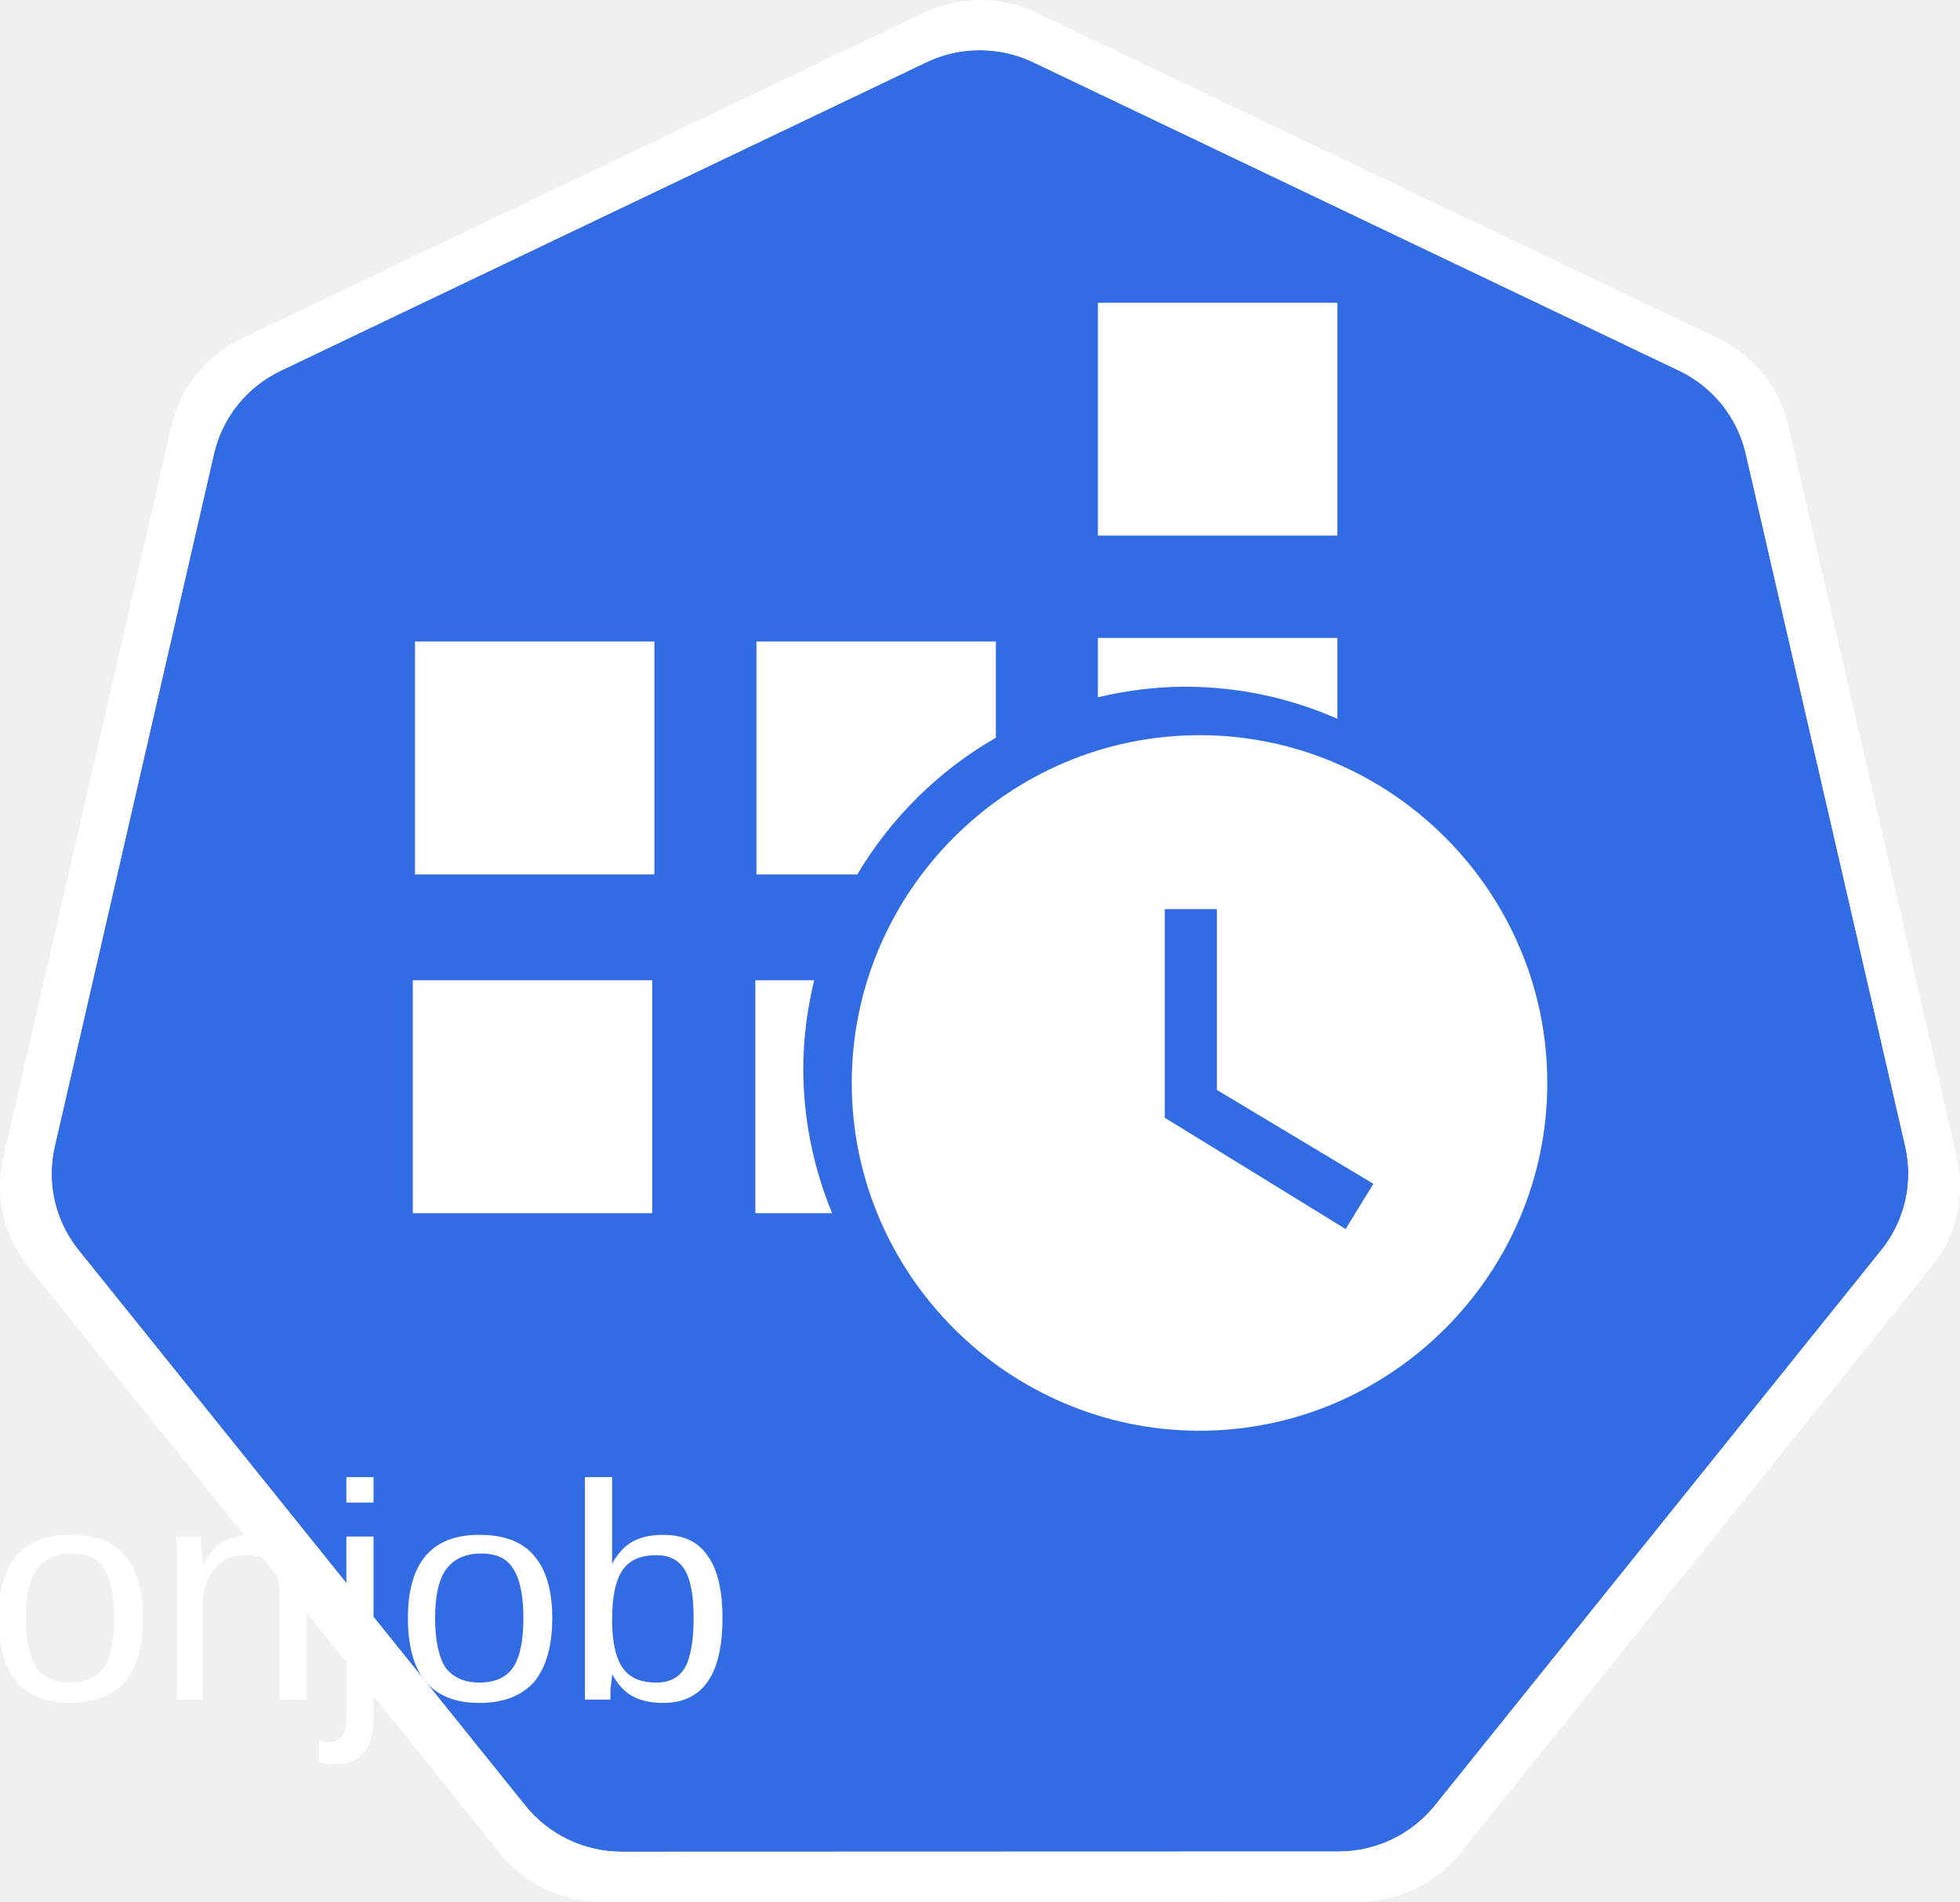
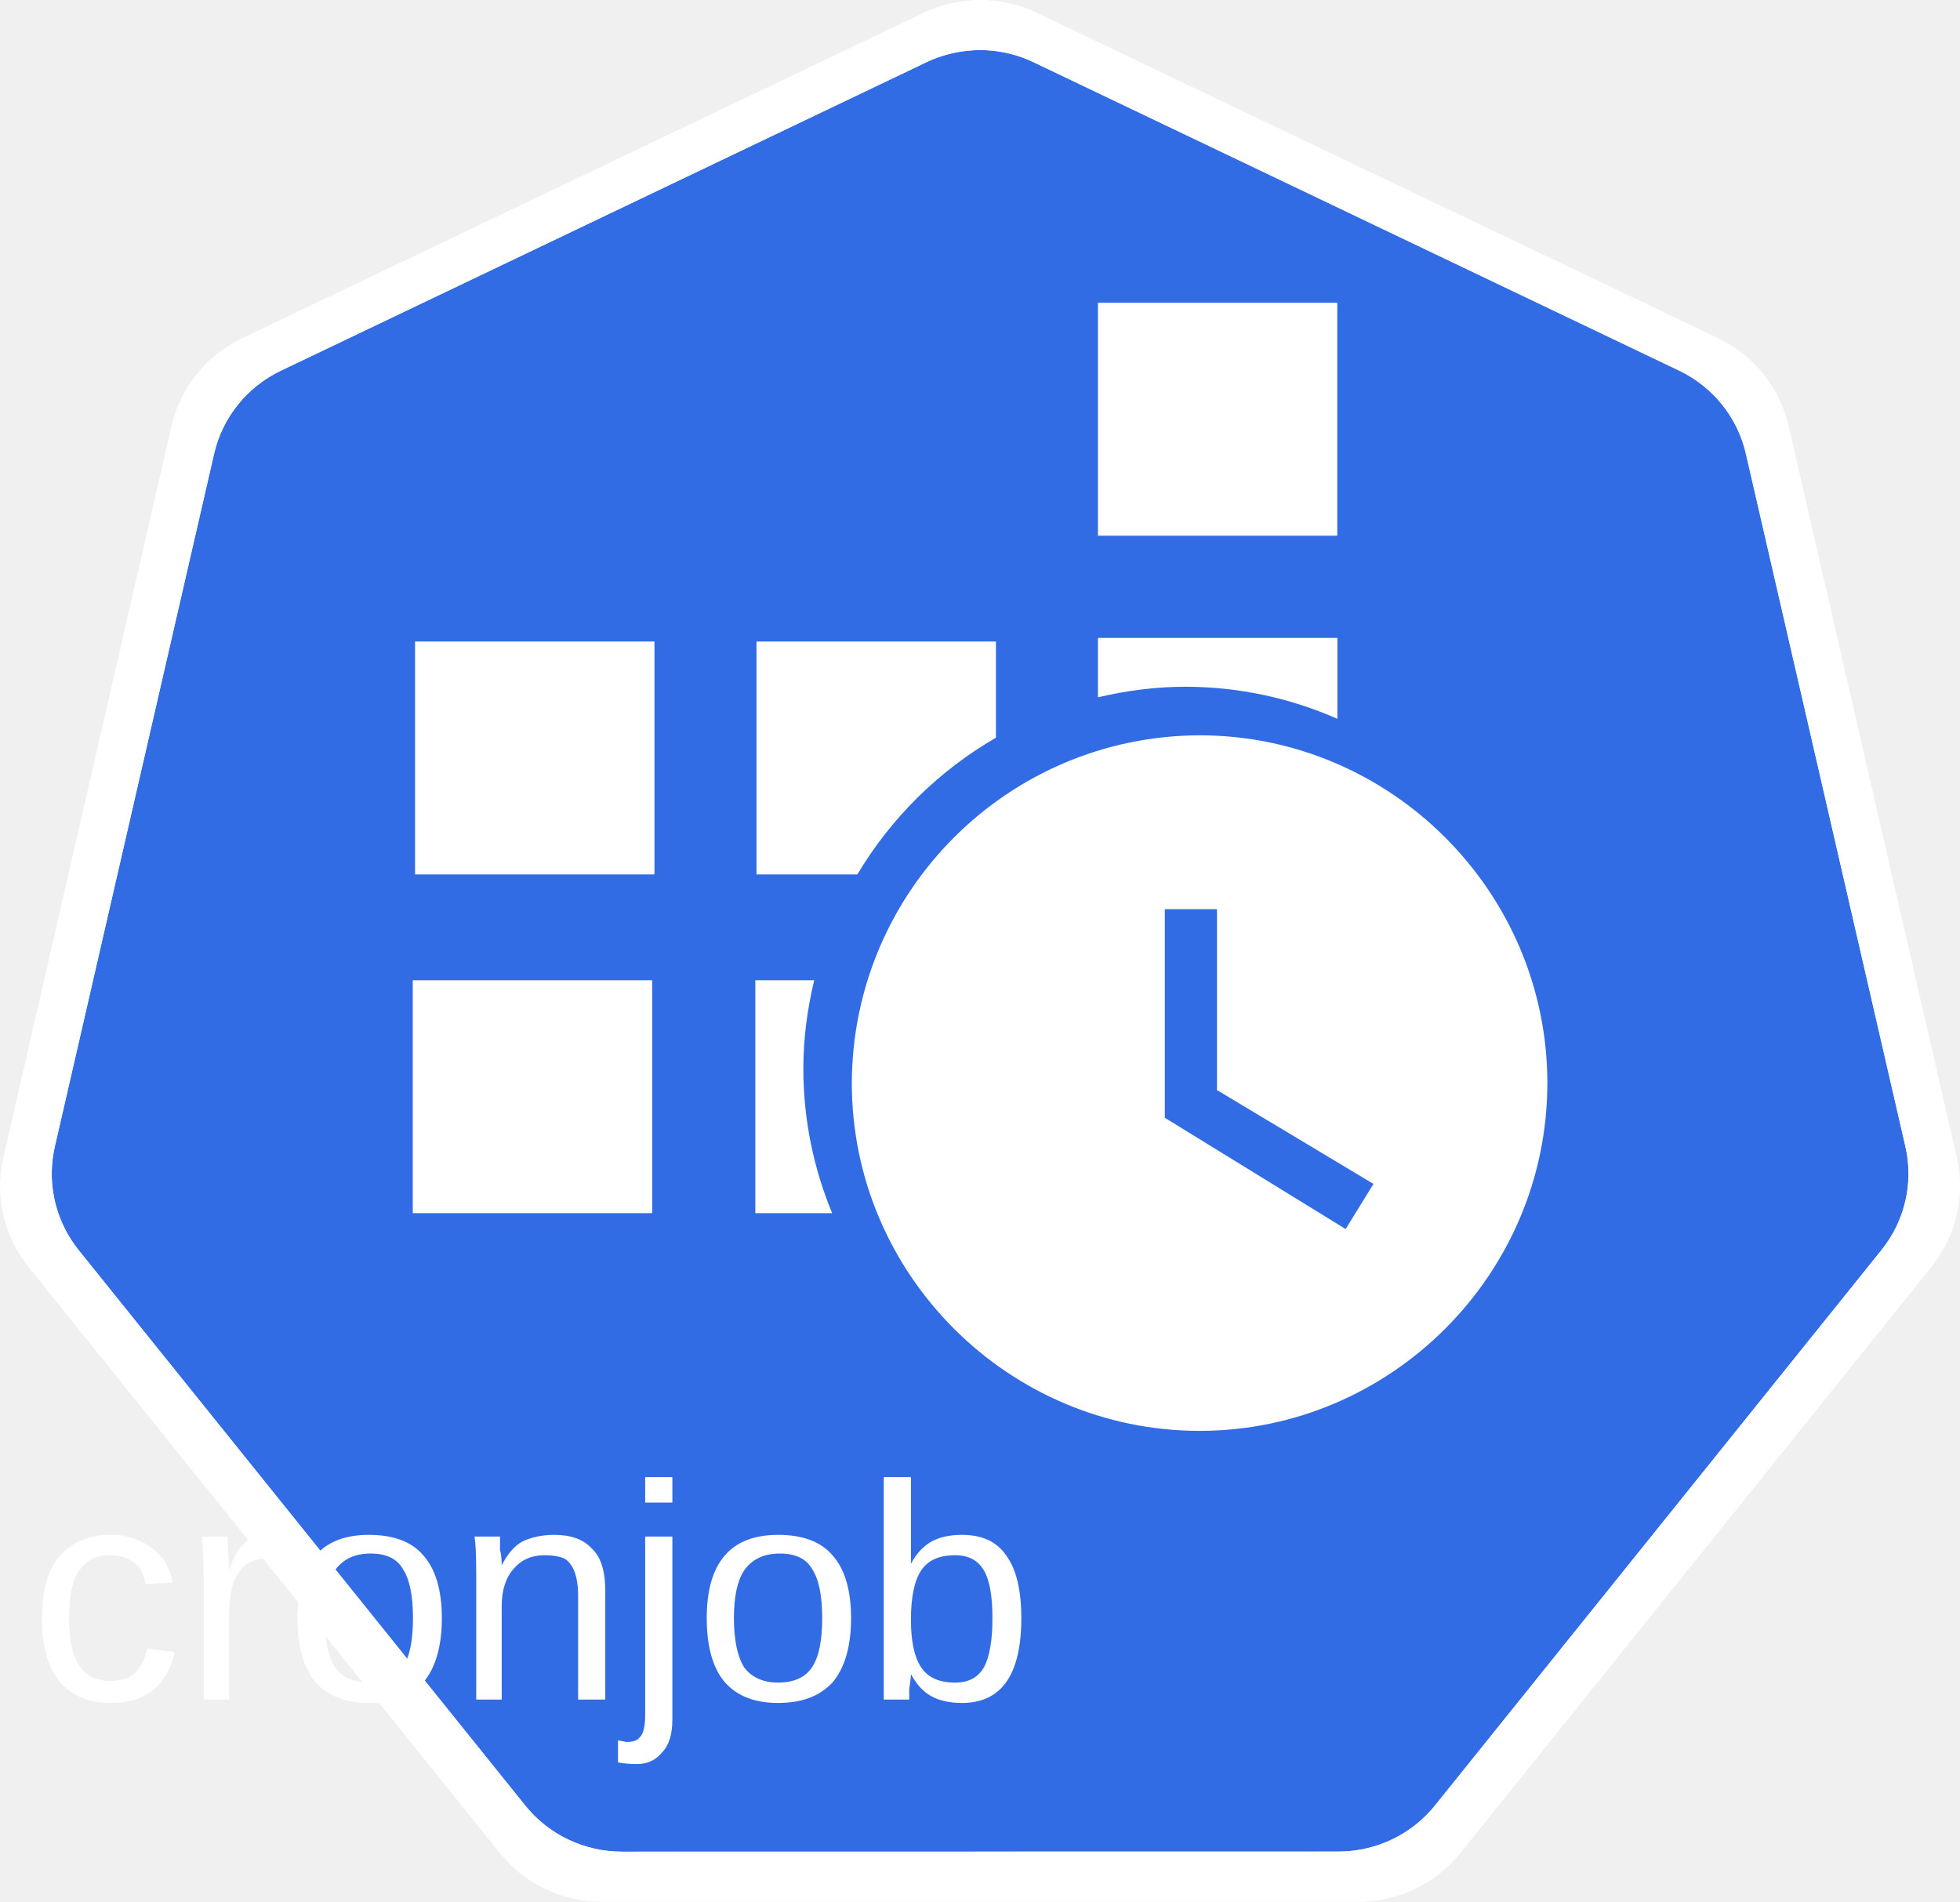
- <svg xmlns="http://www.w3.org/2000/svg" width="18.035mm" height="17.5mm" viewBox="0 0 18.035 17.5" version="1.1" id="svg13826">
-   <defs id="defs13820" />
-   <g id="layer1" transform="translate(-0.9926264,-1.174181)">
-     <g id="g70" transform="matrix(1.014889,0,0,1.014889,16.90215,-2.698726)">
-       <path id="path3055" d="m -6.849,4.272 a 1.119,1.11 0 0 0 -0.429,0.109 l -5.852,2.796 a 1.119,1.11 0 0 0 -0.606,0.753 l -1.444,6.281 a 1.119,1.11 0 0 0 0.152,0.851 1.119,1.11 0 0 0 0.064,0.088 l 4.051,5.037 a 1.119,1.11 0 0 0 0.875,0.418 l 6.496,-0.002 a 1.119,1.11 0 0 0 0.875,-0.417 L 1.382,15.149 A 1.119,1.11 0 0 0 1.598,14.21 L 0.152,7.929 A 1.119,1.11 0 0 0 -0.453,7.176 L -6.307,4.381 A 1.119,1.11 0 0 0 -6.849,4.272 Z" style="fill:#326ce5;fill-opacity:1;stroke:none;stroke-width:0;stroke-miterlimit:4;stroke-dasharray:none;stroke-opacity:1" />
-       <path id="path3054-2-9" d="M -6.852,3.818 A 1.181,1.172 0 0 0 -7.304,3.933 l -6.179,2.951 a 1.181,1.172 0 0 0 -0.639,0.795 l -1.524,6.631 a 1.181,1.172 0 0 0 0.16,0.899 1.181,1.172 0 0 0 0.067,0.093 l 4.276,5.317 a 1.181,1.172 0 0 0 0.924,0.441 l 6.858,-0.002 a 1.181,1.172 0 0 0 0.924,-0.44 l 4.275,-5.318 a 1.181,1.172 0 0 0 0.228,-0.991 L 0.539,7.678 A 1.181,1.172 0 0 0 -0.1,6.883 L -6.279,3.932 A 1.181,1.172 0 0 0 -6.852,3.818 Z m 0.003,0.455 a 1.119,1.11 0 0 1 0.543,0.109 l 5.853,2.795 A 1.119,1.11 0 0 1 0.152,7.929 L 1.598,14.21 a 1.119,1.11 0 0 1 -0.216,0.939 l -4.049,5.037 a 1.119,1.11 0 0 1 -0.875,0.417 l -6.496,0.002 a 1.119,1.11 0 0 1 -0.875,-0.418 l -4.051,-5.037 a 1.119,1.11 0 0 1 -0.064,-0.088 1.119,1.11 0 0 1 -0.152,-0.851 l 1.444,-6.281 a 1.119,1.11 0 0 1 0.606,-0.753 l 5.852,-2.796 a 1.119,1.11 0 0 1 0.429,-0.109 z" style="color:#000000;font-style:normal;font-variant:normal;font-weight:normal;font-stretch:normal;font-size:medium;line-height:normal;font-family:Sans;-inkscape-font-specification:Sans;text-indent:0;text-align:start;text-decoration:none;text-decoration-line:none;letter-spacing:normal;word-spacing:normal;text-transform:none;writing-mode:lr-tb;direction:ltr;baseline-shift:baseline;display:inline;overflow:visible;visibility:visible;fill:#ffffff;fill-opacity:1;fill-rule:nonzero;stroke:none;stroke-width:0;stroke-miterlimit:4;stroke-dasharray:none;marker:none;enable-background:accumulate" text-anchor="start" />
-     </g>
-     <text id="text2066" y="16.812" x="10.011" style="font-style:normal;font-weight:normal;font-size:10.583px;line-height:6.615px;font-family:Sans;letter-spacing:0px;word-spacing:0px;fill:#ffffff;fill-opacity:1;stroke:none;stroke-width:0.265px;stroke-linecap:butt;stroke-linejoin:miter;stroke-opacity:1" xml:space="preserve">
-       <tspan style="font-style:normal;font-variant:normal;font-weight:normal;font-stretch:normal;font-size:2.822px;font-family:Arial;-inkscape-font-specification:'Arial, Normal';text-align:center;writing-mode:lr-tb;fill:#ffffff;fill-opacity:1;stroke-width:0.265px" text-anchor="middle" y="16.812" x="10.011" id="tspan2064">cronjob</tspan>
-     </text>
-     <g id="g3340" transform="translate(-0.5778882,0)">
-       <path id="rect9061" d="m 11.673,3.96 0,2.143 2.203,0 0,-2.143 z m 0,3.084 0,0.546 c 0.259,-0.061 0.527,-0.097 0.804,-0.097 0.497,0 0.97,0.106 1.399,0.295 l 0,-0.744 z m -6.284,0.033 0,2.143 2.203,0 0,-2.143 z m 3.142,0 0,2.143 0.928,0 C 9.769,8.699 10.208,8.265 10.734,7.962 l 0,-0.885 z m -3.162,3.117 0,2.143 2.203,0 0,-2.143 z m 3.152,0 0,2.143 0.706,0 c -0.169,-0.411 -0.265,-0.86 -0.265,-1.33 0,-0.28 0.037,-0.551 0.1,-0.813 z" style="opacity:1;fill:#ffffff;fill-opacity:1;fill-rule:nonzero;stroke:none;stroke-width:0.709;stroke-linecap:butt;stroke-linejoin:round;stroke-miterlimit:10;stroke-dasharray:1.418, 1.418;stroke-dashoffset:23.045;stroke-opacity:1" />
-       <path id="path9087" d="m 12.608,7.939 c -1.76,0 -3.2,1.44 -3.2,3.2 0,1.76 1.44,3.2 3.2,3.2 1.76,0 3.2,-1.44 3.2,-3.2 0,-1.76 -1.44,-3.2 -3.2,-3.2 z m 1.344,4.544 -1.664,-1.024 0,-1.92 0.48,0 0,1.664 1.44,0.864 z" style="fill:#ffffff;fill-opacity:1;stroke-width:0.32" />
-     </g>
-   </g>
+ <svg xmlns="http://www.w3.org/2000/svg" width="68.165" height="66.143" viewBox="0 0 18.035 17.5">
+   <path d="M-6.85 4.272a1.12 1.11 0 0 0-.428.109l-5.852 2.796a1.12 1.11 0 0 0-.606.753l-1.444 6.282a1.12 1.11 0 0 0 .152.85 1.12 1.11 0 0 0 .064.089l4.05 5.037a1.12 1.11 0 0 0 .876.417l6.496-.001a1.12 1.11 0 0 0 .875-.417l4.049-5.038a1.12 1.11 0 0 0 .216-.939L.152 7.93a1.12 1.11 0 0 0-.605-.753L-6.307 4.38a1.12 1.11 0 0 0-.542-.109" style="fill:#326ce5;fill-opacity:1;stroke:none;stroke-width:0;stroke-miterlimit:4;stroke-dasharray:none;stroke-opacity:1" transform="translate(15.91 -3.873)scale(1.01489)" />
+   <path d="M-6.852 3.818a1.181 1.172 0 0 0-.452.115l-6.18 2.951a1.181 1.172 0 0 0-.638.795l-1.524 6.63a1.181 1.172 0 0 0 .16.9 1.181 1.172 0 0 0 .067.093l4.276 5.317a1.181 1.172 0 0 0 .924.44h6.858a1.181 1.172 0 0 0 .923-.44L1.837 15.3a1.181 1.172 0 0 0 .228-.99L.54 7.677a1.181 1.172 0 0 0-.64-.795l-6.178-2.95a1.181 1.172 0 0 0-.573-.115m.003.455a1.12 1.11 0 0 1 .542.108l5.853 2.795a1.12 1.11 0 0 1 .606.753l1.446 6.281a1.12 1.11 0 0 1-.216.94l-4.05 5.037a1.12 1.11 0 0 1-.875.417l-6.496.001a1.12 1.11 0 0 1-.875-.417l-4.05-5.037a1.12 1.11 0 0 1-.064-.088 1.12 1.11 0 0 1-.152-.851l1.444-6.281a1.12 1.11 0 0 1 .605-.753l5.853-2.797a1.12 1.11 0 0 1 .429-.108" style="color:#000;font-style:normal;font-variant:normal;font-weight:400;font-stretch:normal;font-size:medium;line-height:normal;font-family:Sans;-inkscape-font-specification:Sans;text-indent:0;text-align:start;text-decoration:none;text-decoration-line:none;letter-spacing:normal;word-spacing:normal;text-transform:none;writing-mode:lr-tb;direction:ltr;baseline-shift:baseline;display:inline;overflow:visible;visibility:visible;fill:#fff;fill-opacity:1;fill-rule:nonzero;stroke:none;stroke-width:0;stroke-miterlimit:4;stroke-dasharray:none;marker:none" transform="translate(15.91 -3.873)scale(1.01489)" />
+   <text xml:space="preserve" x="10.011" y="16.812" style="font-style:normal;font-weight:400;font-size:10.583px;line-height:6.615px;font-family:Sans;letter-spacing:0;word-spacing:0;fill:#fff;fill-opacity:1;stroke:none;stroke-width:.265px;stroke-linecap:butt;stroke-linejoin:miter;stroke-opacity:1" transform="translate(-.993 -1.174)">
+     <tspan x="10.011" y="16.812" style="font-style:normal;font-variant:normal;font-weight:400;font-stretch:normal;font-size:2.822px;font-family:Arial;-inkscape-font-specification:&quot;Arial, Normal&quot;;text-align:center;writing-mode:lr-tb;fill:#fff;fill-opacity:1;stroke-width:.265px" text-anchor="middle">cronjob</tspan>
+   </text>
+   <path d="M11.673 3.96v2.143h2.202V3.96zm0 3.084v.546c.258-.06.526-.097.803-.097.497 0 .97.106 1.4.295v-.744zm-6.284.033V9.22h2.203V7.077zm3.142 0V9.22h.928c.31-.52.75-.955 1.275-1.258v-.885zm-3.163 3.117v2.143h2.203v-2.143zm3.152 0v2.143h.707c-.17-.411-.265-.86-.265-1.33 0-.28.037-.551.1-.813z" style="opacity:1;fill:#fff;fill-opacity:1;fill-rule:nonzero;stroke:none;stroke-width:.709;stroke-linecap:butt;stroke-linejoin:round;stroke-miterlimit:10;stroke-dasharray:1.418,1.418;stroke-dashoffset:23.045;stroke-opacity:1" transform="translate(-1.57 -1.174)" />
+   <path d="M12.608 7.94a3.21 3.21 0 0 0-3.2 3.2c0 1.76 1.44 3.2 3.2 3.2s3.2-1.44 3.2-3.2-1.44-3.2-3.2-3.2m1.344 4.543-1.664-1.024V9.54h.48v1.664l1.44.864z" style="fill:#fff;fill-opacity:1;stroke-width:.32" transform="translate(-1.57 -1.174)" />
</svg>
